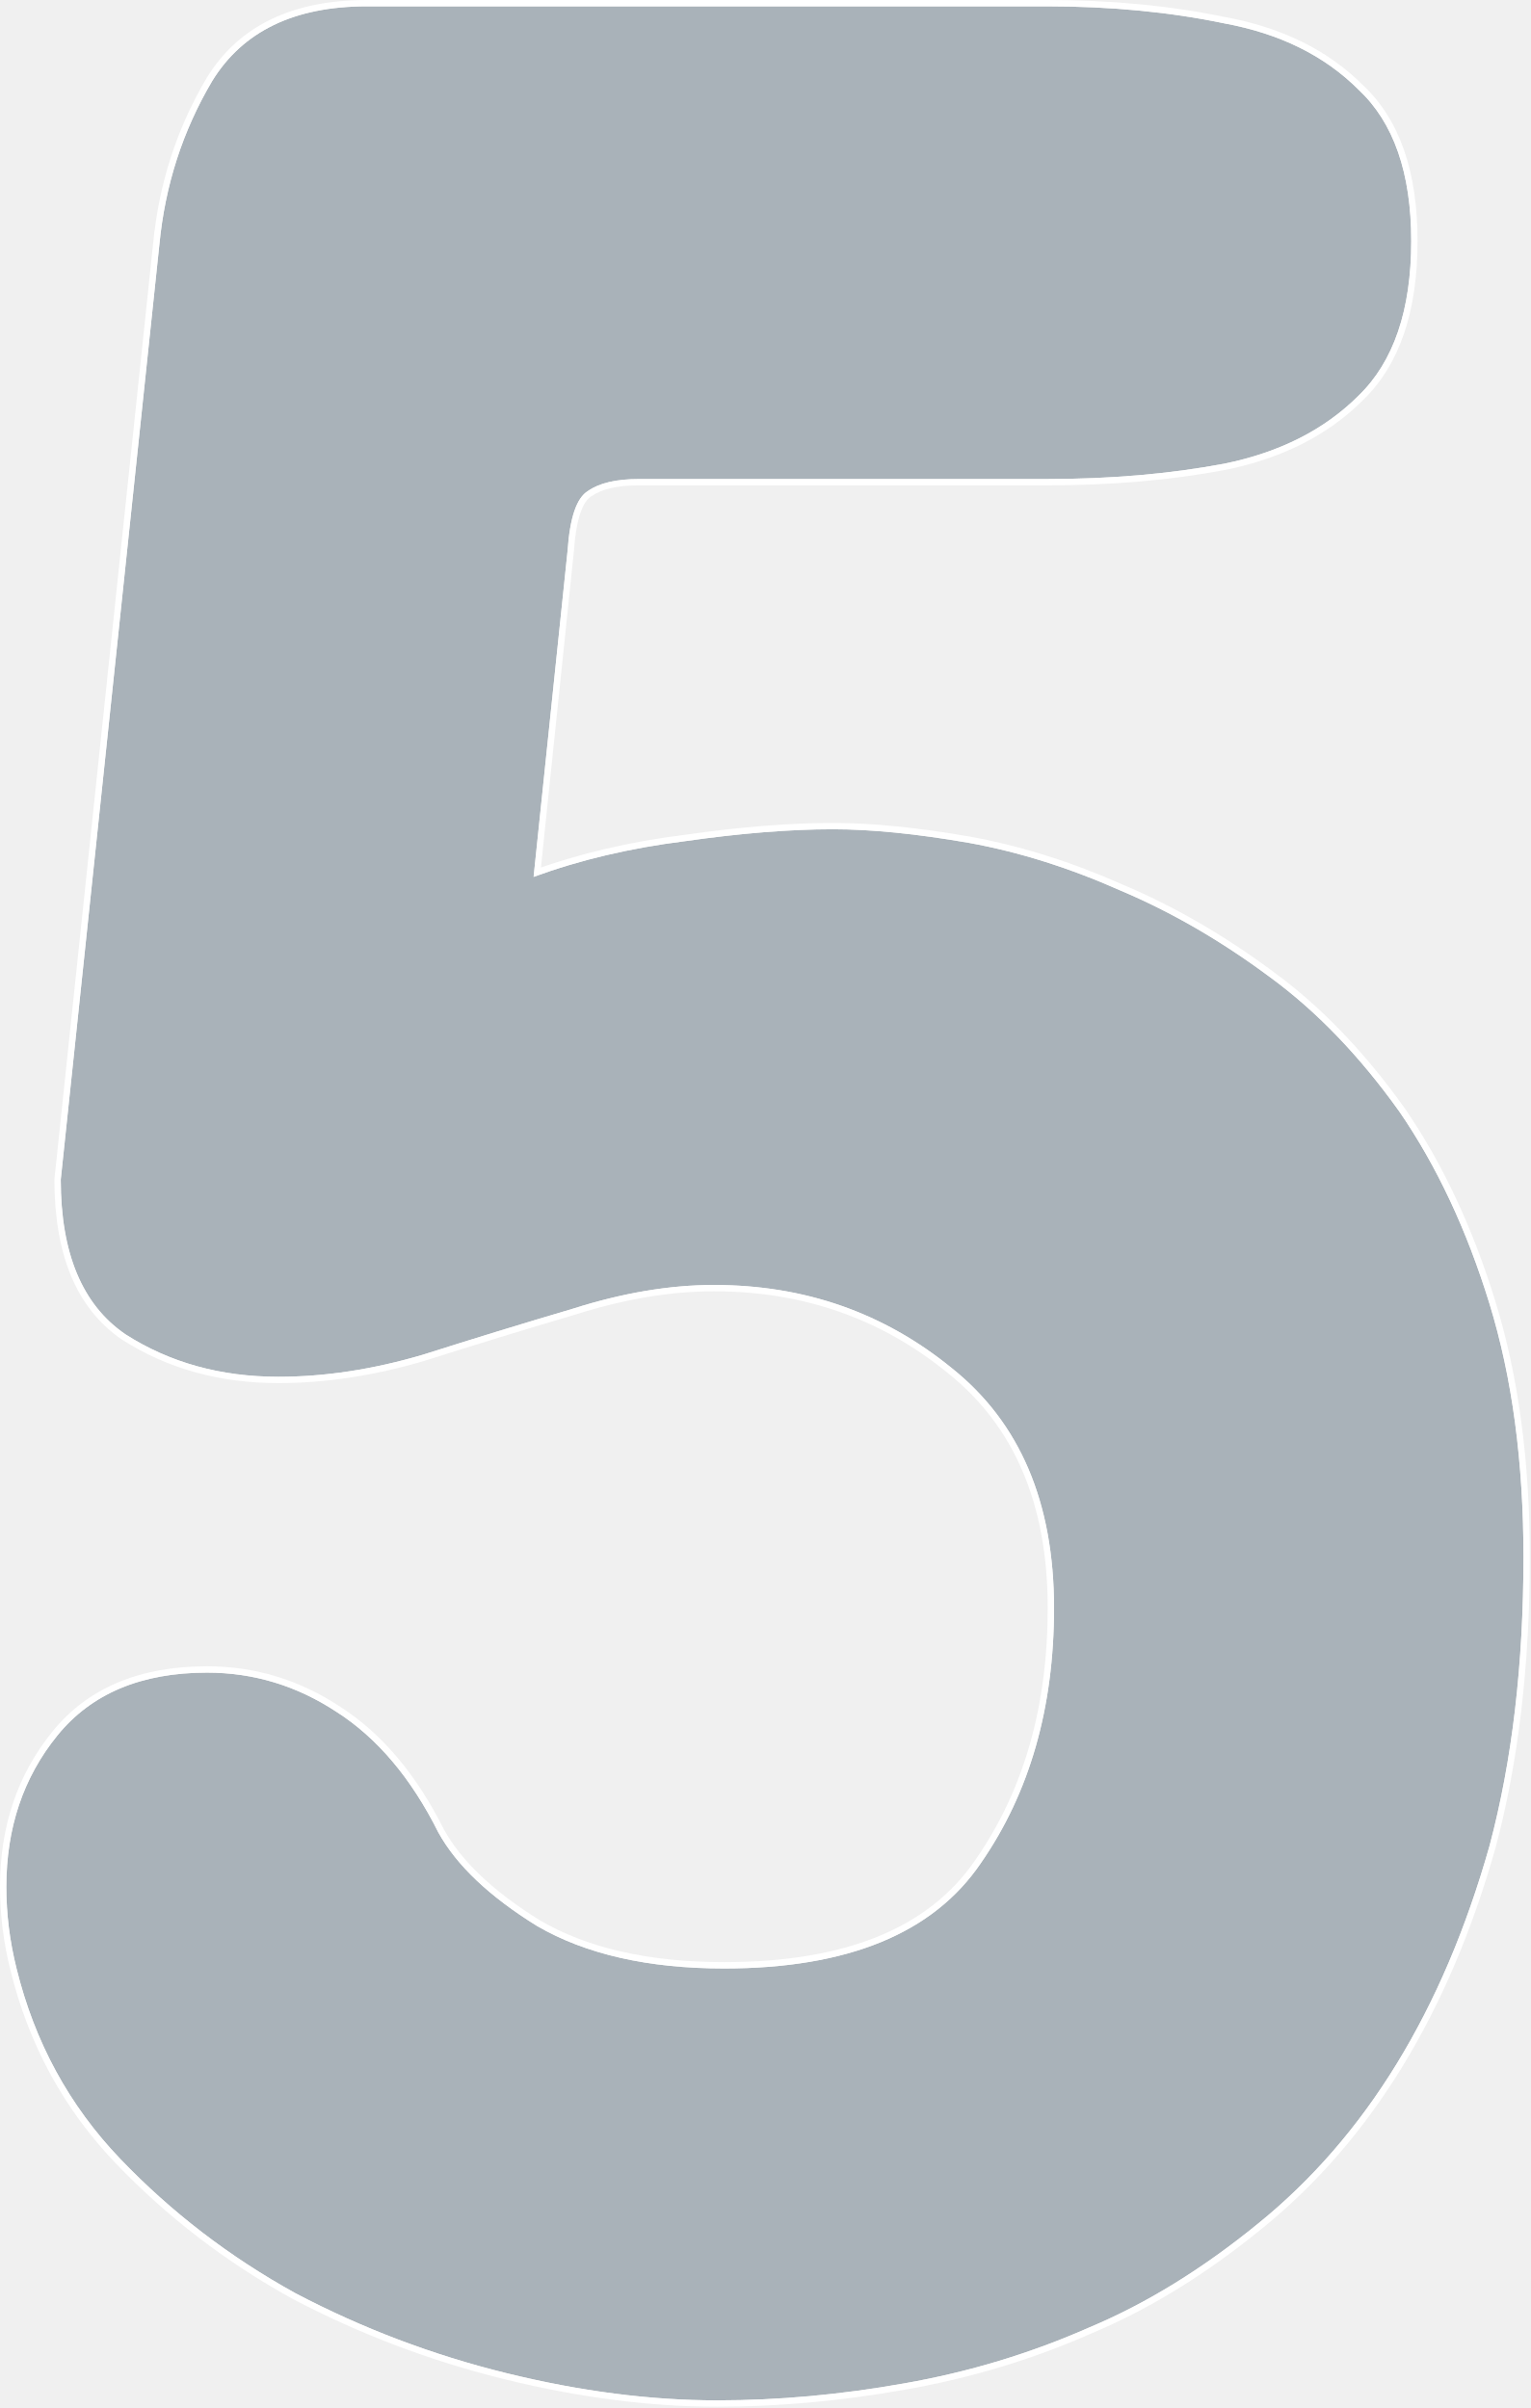
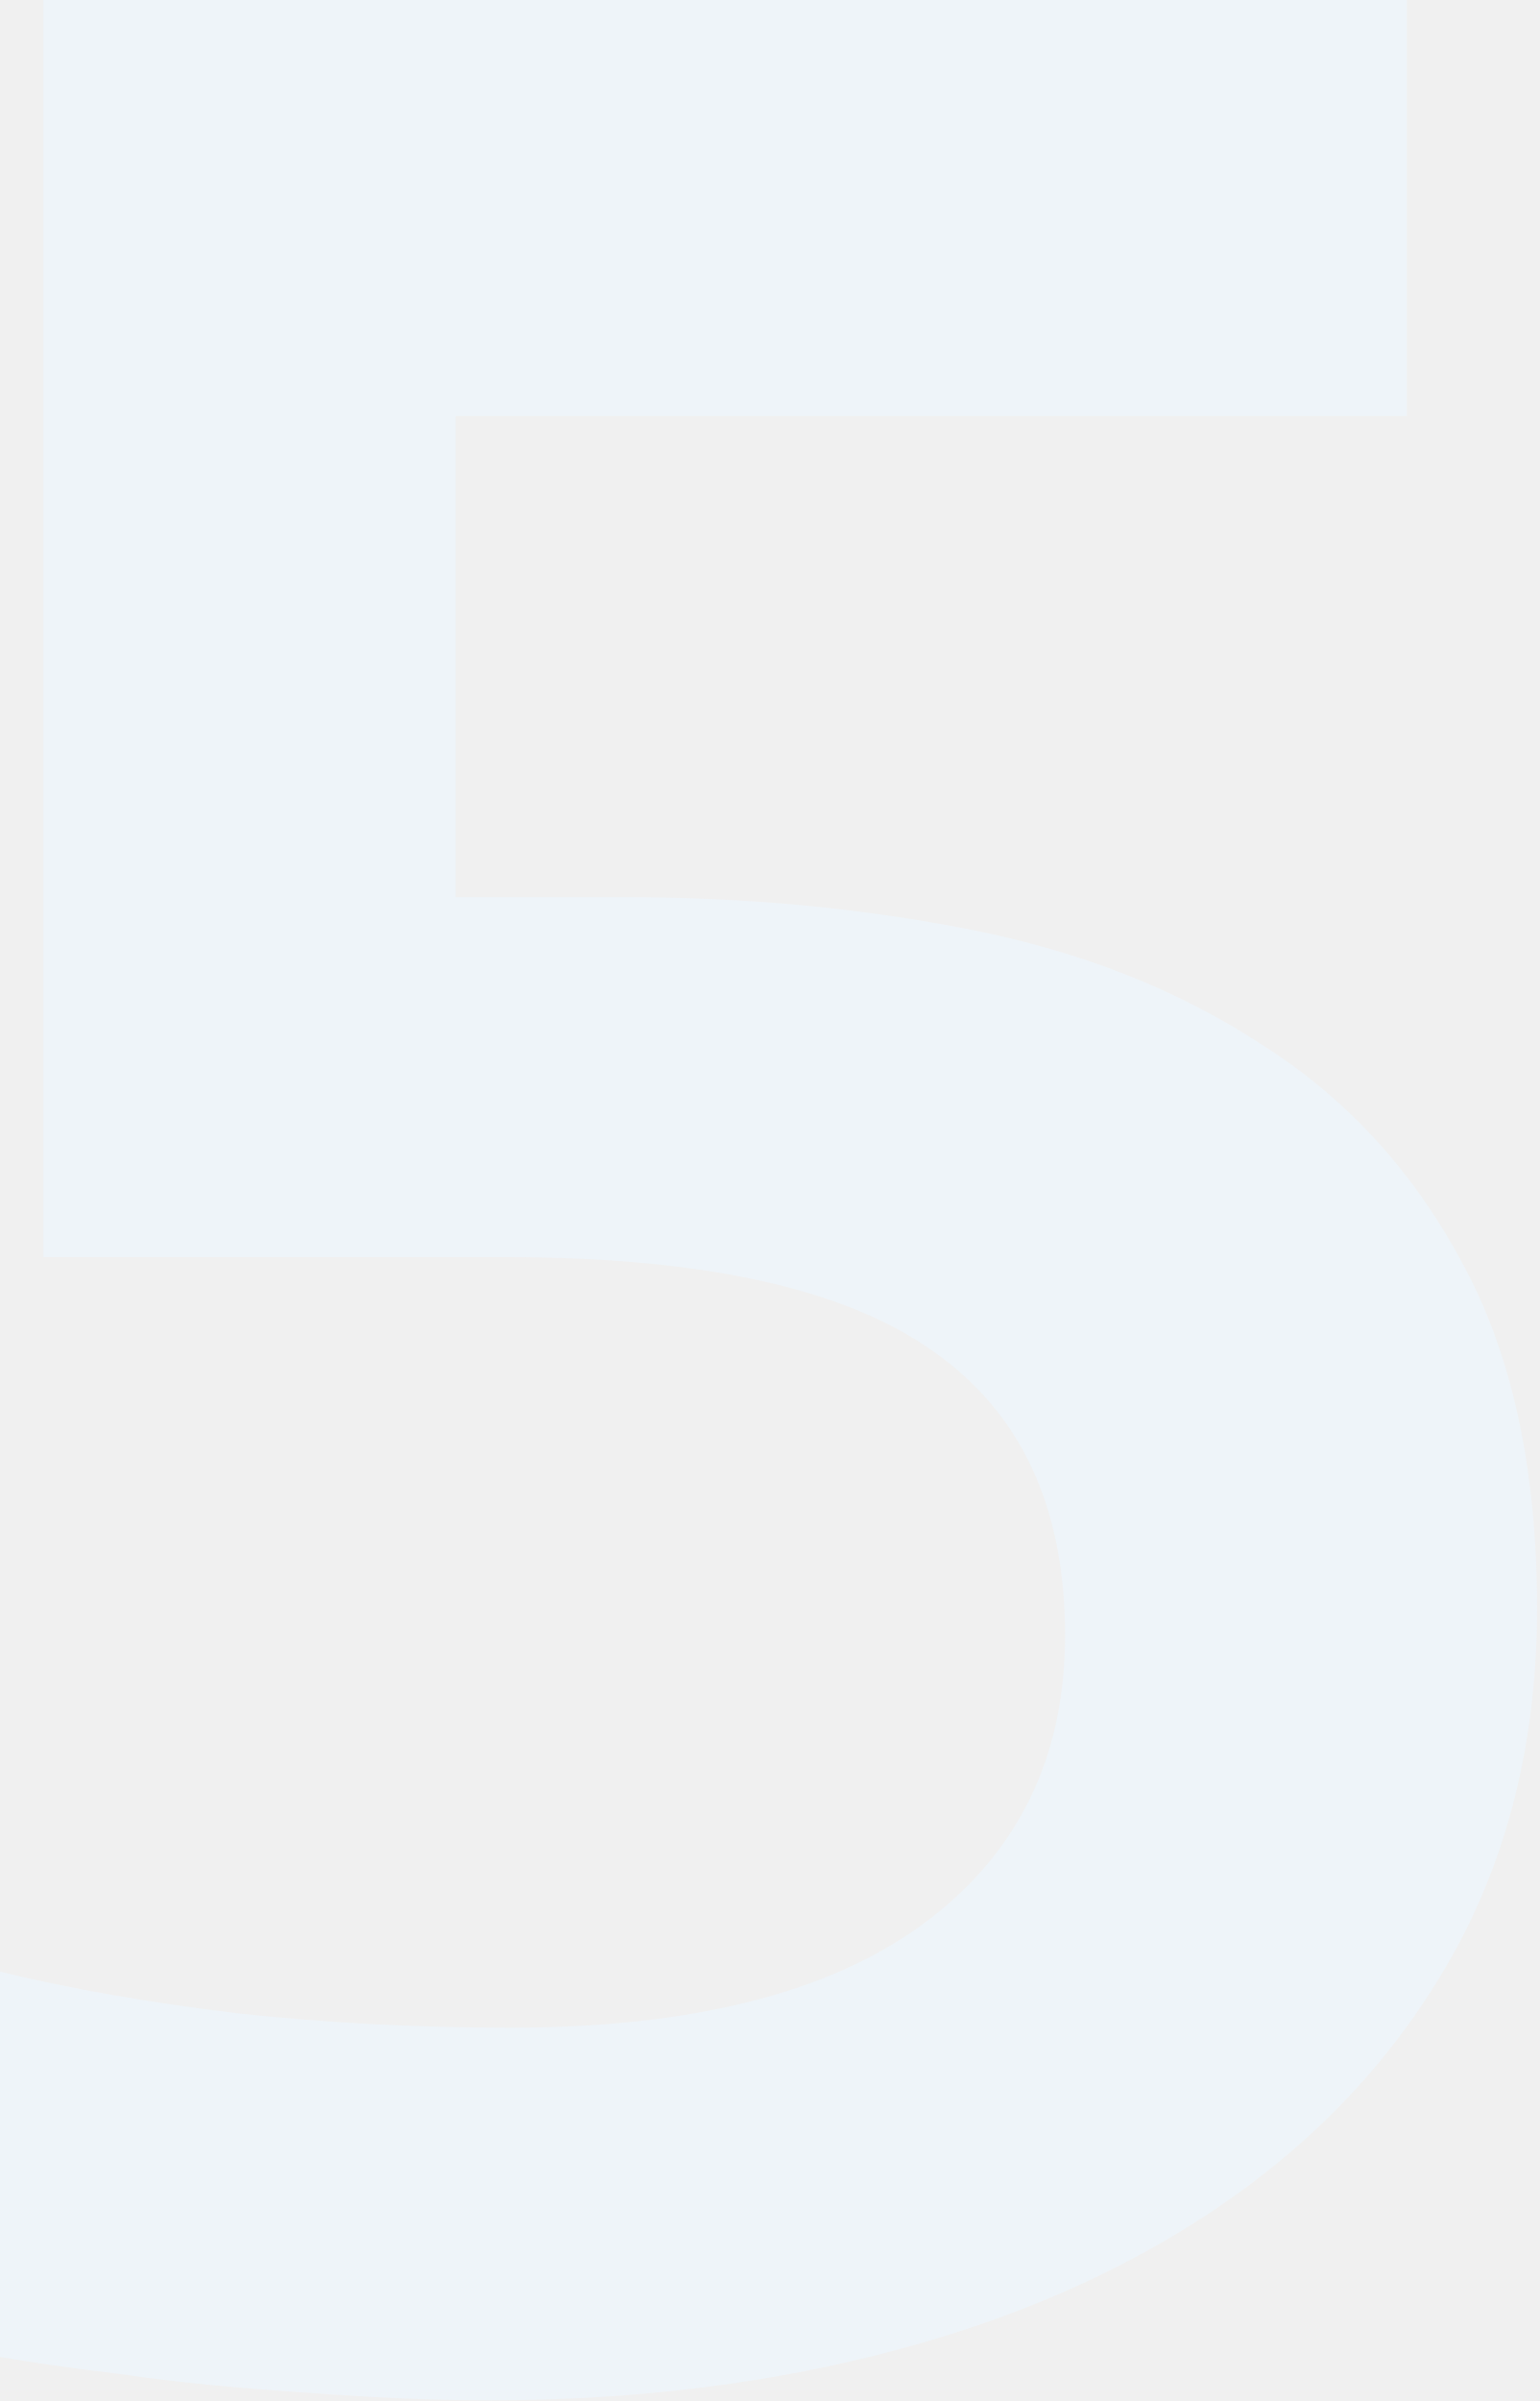
- <svg xmlns="http://www.w3.org/2000/svg" width="725" height="1141" viewBox="0 0 725 1141" fill="none">
-   <mask id="path-1-outside-1_81_4665" maskUnits="userSpaceOnUse" x="-0.23" y="-0.07" width="725" height="1141" fill="black">
-     <rect fill="white" x="-0.23" y="-0.07" width="725" height="1141" />
-     <path d="M268.869 260.812L252.756 415.5C274.777 407.443 298.679 401.804 324.46 398.581C350.778 394.821 374.143 392.941 394.553 392.941C412.814 392.941 434.299 395.09 459.006 399.387C482.639 403.684 506.54 411.203 530.71 421.945C554.88 432.15 578.513 445.847 601.608 463.034C623.63 479.147 644.04 500.363 662.839 526.682C680.563 552.463 694.797 582.81 705.539 617.722C716.281 652.634 721.652 692.648 721.652 737.766C721.652 788.791 716.281 834.445 705.539 874.729C683.518 952.609 646.994 1012.23 595.969 1053.59C569.65 1075.07 543.063 1091.45 516.208 1102.73C488.278 1115.08 459.006 1123.95 428.391 1129.32C398.312 1134.69 368.771 1137.38 339.768 1137.38C308.078 1137.38 274.777 1133.08 239.865 1124.48C204.953 1115.89 171.652 1103.27 139.963 1086.62C108.811 1069.43 81.149 1048.21 56.98 1022.97C32.81 997.727 16.428 967.648 7.834 932.736C4.611 919.846 3 906.955 3 894.064C3 866.135 11.057 842.233 27.17 822.36C43.283 802.487 66.916 792.551 98.068 792.551C120.09 792.551 140.5 798.728 159.299 811.081C178.635 823.435 194.748 842.502 207.639 868.283C216.232 883.859 231.809 898.63 254.367 912.595C277.463 926.022 307.004 932.736 342.99 932.736C401.535 932.736 442.087 916.086 464.646 882.785C487.741 849.484 499.289 809.201 499.289 761.936C499.289 711.984 483.176 674.118 450.949 648.337C418.723 622.019 381.125 608.859 338.156 608.859C317.209 608.859 294.919 612.619 271.286 620.139C247.653 627.121 224.021 634.372 200.388 641.892C176.755 648.874 153.928 652.365 131.906 652.365C104.514 652.365 80.344 645.651 59.397 632.224C38.986 618.259 28.781 593.82 28.781 558.908L75.51 115.793C78.195 87.863 86.52 62.082 100.485 38.449C114.987 14.816 139.426 3 173.801 3H496.066C526.145 3 554.074 5.686 579.855 11.057C606.174 15.891 627.39 26.364 643.503 42.477C660.153 58.054 668.479 81.955 668.479 114.182C668.479 146.945 660.153 171.384 643.503 187.497C627.39 203.61 606.174 214.353 579.855 219.724C554.074 224.558 526.145 226.975 496.066 226.975H302.707C291.965 226.975 283.908 228.854 278.537 232.614C273.166 235.837 269.943 245.236 268.869 260.812Z" />
-   </mask>
-   <path d="M268.869 260.812L252.756 415.5C274.777 407.443 298.679 401.804 324.46 398.581C350.778 394.821 374.143 392.941 394.553 392.941C412.814 392.941 434.299 395.09 459.006 399.387C482.639 403.684 506.54 411.203 530.71 421.945C554.88 432.15 578.513 445.847 601.608 463.034C623.63 479.147 644.04 500.363 662.839 526.682C680.563 552.463 694.797 582.81 705.539 617.722C716.281 652.634 721.652 692.648 721.652 737.766C721.652 788.791 716.281 834.445 705.539 874.729C683.518 952.609 646.994 1012.23 595.969 1053.59C569.65 1075.07 543.063 1091.45 516.208 1102.73C488.278 1115.08 459.006 1123.95 428.391 1129.32C398.312 1134.69 368.771 1137.38 339.768 1137.38C308.078 1137.38 274.777 1133.08 239.865 1124.48C204.953 1115.89 171.652 1103.27 139.963 1086.62C108.811 1069.43 81.149 1048.21 56.98 1022.97C32.81 997.727 16.428 967.648 7.834 932.736C4.611 919.846 3 906.955 3 894.064C3 866.135 11.057 842.233 27.17 822.36C43.283 802.487 66.916 792.551 98.068 792.551C120.09 792.551 140.5 798.728 159.299 811.081C178.635 823.435 194.748 842.502 207.639 868.283C216.232 883.859 231.809 898.63 254.367 912.595C277.463 926.022 307.004 932.736 342.99 932.736C401.535 932.736 442.087 916.086 464.646 882.785C487.741 849.484 499.289 809.201 499.289 761.936C499.289 711.984 483.176 674.118 450.949 648.337C418.723 622.019 381.125 608.859 338.156 608.859C317.209 608.859 294.919 612.619 271.286 620.139C247.653 627.121 224.021 634.372 200.388 641.892C176.755 648.874 153.928 652.365 131.906 652.365C104.514 652.365 80.344 645.651 59.397 632.224C38.986 618.259 28.781 593.82 28.781 558.908L75.51 115.793C78.195 87.863 86.52 62.082 100.485 38.449C114.987 14.816 139.426 3 173.801 3H496.066C526.145 3 554.074 5.686 579.855 11.057C606.174 15.891 627.39 26.364 643.503 42.477C660.153 58.054 668.479 81.955 668.479 114.182C668.479 146.945 660.153 171.384 643.503 187.497C627.39 203.61 606.174 214.353 579.855 219.724C554.074 224.558 526.145 226.975 496.066 226.975H302.707C291.965 226.975 283.908 228.854 278.537 232.614C273.166 235.837 269.943 245.236 268.869 260.812Z" fill="#A9B2B9" />
-   <path d="M268.869 260.812L271.853 261.123L271.858 261.071L271.862 261.019L268.869 260.812ZM252.756 415.5L249.772 415.189L249.274 419.968L253.787 418.317L252.756 415.5ZM324.46 398.581L324.832 401.558L324.858 401.555L324.884 401.551L324.46 398.581ZM459.006 399.387L459.543 396.435L459.531 396.433L459.52 396.431L459.006 399.387ZM530.71 421.945L529.492 424.687L529.517 424.698L529.543 424.709L530.71 421.945ZM601.608 463.034L599.817 465.441L599.827 465.448L599.837 465.455L601.608 463.034ZM662.839 526.682L665.311 524.982L665.296 524.96L665.28 524.938L662.839 526.682ZM705.539 874.729L708.426 875.545L708.432 875.523L708.438 875.501L705.539 874.729ZM595.969 1053.59L594.08 1051.26L594.072 1051.26L595.969 1053.59ZM516.208 1102.73L515.046 1099.97L515.02 1099.98L514.995 1099.99L516.208 1102.73ZM428.391 1129.32L427.872 1126.36L427.863 1126.37L428.391 1129.32ZM139.963 1086.62L138.514 1089.24L138.54 1089.26L138.568 1089.27L139.963 1086.62ZM7.834 932.736L10.747 932.019L10.744 932.009L7.834 932.736ZM159.299 811.081L157.651 813.588L157.667 813.599L157.684 813.609L159.299 811.081ZM207.639 868.283L204.955 869.625L204.983 869.679L205.012 869.732L207.639 868.283ZM254.367 912.595L252.788 915.146L252.823 915.167L252.859 915.188L254.367 912.595ZM464.646 882.785L462.18 881.075L462.171 881.089L462.162 881.103L464.646 882.785ZM450.949 648.337L449.052 650.661L449.063 650.67L449.075 650.68L450.949 648.337ZM271.286 620.139L272.136 623.016L272.166 623.007L272.196 622.997L271.286 620.139ZM200.388 641.892L201.238 644.769L201.268 644.76L201.297 644.75L200.388 641.892ZM59.397 632.224L57.702 634.7L57.74 634.725L57.778 634.749L59.397 632.224ZM28.781 558.908L25.798 558.594L25.781 558.75V558.908H28.781ZM75.51 115.793L78.493 116.108L78.495 116.094L78.496 116.08L75.51 115.793ZM100.485 38.449L97.928 36.88L97.915 36.901L97.903 36.923L100.485 38.449ZM579.855 11.057L579.244 13.993L579.279 14.001L579.314 14.007L579.855 11.057ZM643.503 42.477L641.382 44.599L641.417 44.634L641.453 44.668L643.503 42.477ZM643.503 187.497L641.417 185.341L641.399 185.358L641.382 185.376L643.503 187.497ZM579.855 219.724L580.408 222.672L580.432 222.668L580.455 222.663L579.855 219.724ZM278.537 232.614L280.081 235.187L280.171 235.132L280.258 235.072L278.537 232.614ZM268.869 260.812L265.885 260.502L249.772 415.189L252.756 415.5L255.74 415.811L271.853 261.123L268.869 260.812ZM252.756 415.5L253.787 418.317C275.574 410.346 299.252 404.755 324.832 401.558L324.46 398.581L324.088 395.604C298.106 398.852 273.981 404.54 251.725 412.683L252.756 415.5ZM324.46 398.581L324.884 401.551C351.102 397.806 374.32 395.941 394.553 395.941V392.941V389.941C373.966 389.941 350.455 391.837 324.036 395.611L324.46 398.581ZM394.553 392.941V395.941C412.592 395.941 433.897 398.065 458.492 402.342L459.006 399.387L459.52 396.431C434.701 392.115 413.037 389.941 394.553 389.941V392.941ZM459.006 399.387L458.469 402.338C481.845 406.588 505.518 414.032 529.492 424.687L530.71 421.945L531.928 419.204C507.562 408.375 483.432 400.779 459.543 396.435L459.006 399.387ZM530.71 421.945L529.543 424.709C553.471 434.812 576.896 448.383 599.817 465.441L601.608 463.034L603.399 460.627C580.129 443.31 556.289 429.489 531.877 419.182L530.71 421.945ZM601.608 463.034L599.837 465.455C621.558 481.349 641.751 502.32 660.398 528.425L662.839 526.682L665.28 524.938C646.329 498.406 625.702 476.946 603.38 460.613L601.608 463.034ZM662.839 526.682L660.367 528.381C677.893 553.874 692.004 583.935 702.672 618.604L705.539 617.722L708.406 616.839C697.589 581.684 683.234 551.052 665.311 524.982L662.839 526.682ZM705.539 617.722L702.672 618.604C713.308 653.172 718.652 692.88 718.652 737.766H721.652H724.652C724.652 692.417 719.254 652.095 708.406 616.839L705.539 617.722ZM721.652 737.766H718.652C718.652 788.586 713.302 833.973 702.64 873.956L705.539 874.729L708.438 875.501C719.26 834.917 724.652 788.996 724.652 737.766H721.652ZM705.539 874.729L702.652 873.912C680.76 951.338 644.522 1010.37 594.08 1051.26L595.969 1053.59L597.858 1055.92C649.466 1014.09 686.276 953.881 708.426 875.545L705.539 874.729ZM595.969 1053.59L594.072 1051.26C567.94 1072.59 541.597 1088.81 515.046 1099.97L516.208 1102.73L517.37 1105.5C544.53 1094.09 571.361 1077.55 597.866 1055.91L595.969 1053.59ZM516.208 1102.73L514.995 1099.99C487.291 1112.24 458.252 1121.03 427.872 1126.36L428.391 1129.32L428.909 1132.27C459.759 1126.86 489.266 1117.93 517.422 1105.48L516.208 1102.73ZM428.391 1129.32L427.863 1126.37C397.95 1131.71 368.586 1134.38 339.768 1134.38V1137.38V1140.38C368.957 1140.38 398.675 1137.67 428.918 1132.27L428.391 1129.32ZM339.768 1137.38V1134.38C308.35 1134.38 275.291 1130.11 240.582 1121.57L239.865 1124.48L239.148 1127.4C274.264 1136.04 307.807 1140.38 339.768 1140.38V1137.38ZM239.865 1124.48L240.582 1121.57C205.905 1113.04 172.832 1100.5 141.358 1083.96L139.963 1086.62L138.568 1089.27C170.473 1106.04 204.001 1118.75 239.148 1127.4L239.865 1124.48ZM139.963 1086.62L141.412 1083.99C110.521 1066.95 83.103 1045.92 59.146 1020.9L56.98 1022.97L54.813 1025.05C79.196 1050.51 107.1 1071.91 138.514 1089.24L139.963 1086.62ZM56.98 1022.97L59.146 1020.9C35.35 996.042 19.219 966.437 10.747 932.019L7.834 932.736L4.921 933.453C13.636 968.86 30.269 999.411 54.813 1025.05L56.98 1022.97ZM7.834 932.736L10.744 932.009C7.579 919.349 6 906.702 6 894.064H3H0C0 907.208 1.643 920.343 4.924 933.464L7.834 932.736ZM3 894.064H6C6 866.755 13.861 843.538 29.5 824.25L27.17 822.36L24.84 820.471C8.252 840.928 0 865.514 0 894.064H3ZM27.17 822.36L29.5 824.25C44.92 805.232 67.603 795.551 98.068 795.551V792.551V789.551C66.229 789.551 41.647 799.742 24.84 820.471L27.17 822.36ZM98.068 792.551V795.551C119.491 795.551 139.331 801.549 157.651 813.588L159.299 811.081L160.946 808.574C141.669 795.906 120.689 789.551 98.068 789.551V792.551ZM159.299 811.081L157.684 813.609C176.46 825.605 192.246 844.205 204.955 869.625L207.639 868.283L210.322 866.942C197.25 840.798 180.81 821.264 160.914 808.553L159.299 811.081ZM207.639 868.283L205.012 869.732C213.947 885.928 229.991 901.033 252.788 915.146L254.367 912.595L255.946 910.044C233.626 896.227 218.517 881.791 210.265 866.834L207.639 868.283ZM254.367 912.595L252.859 915.188C276.545 928.959 306.651 935.736 342.99 935.736V932.736V929.736C307.356 929.736 278.381 923.086 255.875 910.001L254.367 912.595ZM342.99 932.736V935.736C402.046 935.736 443.787 918.926 467.129 884.468L464.646 882.785L462.162 881.103C440.387 913.246 401.024 929.736 342.99 929.736V932.736ZM464.646 882.785L467.111 884.495C490.61 850.612 502.289 809.708 502.289 761.936H499.289H496.289C496.289 808.695 484.873 848.356 462.18 881.075L464.646 882.785ZM499.289 761.936H502.289C502.289 711.285 485.912 672.466 452.823 645.994L450.949 648.337L449.075 650.68C480.439 675.771 496.289 712.683 496.289 761.936H499.289ZM450.949 648.337L452.847 646.013C420.066 619.242 381.792 605.859 338.156 605.859V608.859V611.859C380.458 611.859 417.379 624.795 449.052 650.661L450.949 648.337ZM338.156 608.859V605.859C316.85 605.859 294.251 609.683 270.377 617.28L271.286 620.139L272.196 622.997C295.587 615.555 317.568 611.859 338.156 611.859V608.859ZM271.286 620.139L270.436 617.262C246.783 624.25 223.131 631.507 199.478 639.033L200.388 641.892L201.297 644.75C224.91 637.237 248.523 629.992 272.136 623.016L271.286 620.139ZM200.388 641.892L199.538 639.015C176.148 645.925 153.608 649.365 131.906 649.365V652.365V655.365C154.247 655.365 177.361 651.823 201.238 644.769L200.388 641.892ZM131.906 652.365V649.365C105.028 649.365 81.431 642.785 61.016 629.698L59.397 632.224L57.778 634.749C79.256 648.518 104 655.365 131.906 655.365V652.365ZM59.397 632.224L61.09 629.748C41.804 616.552 31.781 593.27 31.781 558.908H28.781H25.781C25.781 594.37 36.169 619.966 57.702 634.7L59.397 632.224ZM28.781 558.908L31.765 559.223L78.493 116.108L75.51 115.793L72.526 115.478L25.798 558.594L28.781 558.908ZM75.51 115.793L78.496 116.08C81.14 88.578 89.332 63.221 103.068 39.975L100.485 38.449L97.903 36.923C83.709 60.943 75.25 87.149 72.523 115.506L75.51 115.793ZM100.485 38.449L103.042 40.018C116.863 17.496 140.18 6 173.801 6V3V0C138.671 0 113.112 12.137 97.928 36.88L100.485 38.449ZM173.801 3V6H496.066V3V0H173.801V3ZM496.066 3V6C525.967 6 553.69 8.67 579.244 13.993L579.855 11.057L580.467 8.12C554.459 2.701 526.322 0 496.066 0V3ZM579.855 11.057L579.314 14.007C605.14 18.751 625.769 28.987 641.382 44.599L643.503 42.477L645.624 40.356C629.01 23.742 607.207 13.03 580.397 8.106L579.855 11.057ZM643.503 42.477L641.453 44.668C657.282 59.475 665.479 82.435 665.479 114.182H668.479H671.479C671.479 81.476 663.025 56.632 645.552 40.287L643.503 42.477ZM668.479 114.182H665.479C665.479 146.475 657.276 169.993 641.417 185.341L643.503 187.497L645.589 189.653C663.031 172.774 671.479 147.416 671.479 114.182H668.479ZM643.503 187.497L641.382 185.376C625.754 201.003 605.103 211.509 579.256 216.784L579.855 219.724L580.455 222.663C607.245 217.196 629.025 206.218 645.624 189.618L643.503 187.497ZM579.855 219.724L579.303 216.775C553.728 221.57 525.985 223.975 496.066 223.975V226.975V229.975C526.304 229.975 554.421 227.545 580.408 222.672L579.855 219.724ZM496.066 226.975V223.975H302.707V226.975V229.975H496.066V226.975ZM302.707 226.975V223.975C291.707 223.975 282.922 225.883 276.817 230.156L278.537 232.614L280.258 235.072C284.895 231.826 292.223 229.975 302.707 229.975V226.975ZM278.537 232.614L276.994 230.042C273.434 232.177 270.968 236.109 269.254 241.108C267.524 246.154 266.422 252.687 265.876 260.606L268.869 260.812L271.862 261.019C272.39 253.361 273.437 247.407 274.93 243.054C276.438 238.653 278.269 236.274 280.081 235.187L278.537 232.614Z" fill="white" mask="url(#path-1-outside-1_81_4665)" />
+ <svg xmlns="http://www.w3.org/2000/svg" width="665" height="1037" viewBox="0 0 665 1037" fill="none">
+   <path d="M664.062 694.531C664.062 749.219 652.604 797.917 629.688 840.625C606.771 882.812 575 918.49 534.375 947.656C493.75 976.823 445.833 998.958 390.625 1014.06C335.417 1029.17 275.521 1036.72 210.938 1036.72C194.792 1036.72 177.604 1036.2 159.375 1035.16C141.146 1034.11 122.656 1032.81 103.906 1031.25C85.156 1029.69 66.927 1027.6 49.219 1025C31.51 1022.92 15.104 1020.57 0 1017.97V851.562C29.688 858.854 63.802 864.844 102.344 869.531C140.885 873.698 180.208 875.781 220.312 875.781C298.438 875.781 357.812 860.938 398.438 831.25C439.583 801.042 460.156 759.375 460.156 706.25C460.156 651.042 441.146 610.156 403.125 583.594C365.104 556.51 303.646 542.969 218.75 542.969H18.75V0H607.812V179.688H196.875V387.5H270.312C322.396 387.5 372.135 392.188 419.531 401.562C466.927 410.938 508.594 427.344 544.531 450.781C580.99 473.698 609.896 504.948 631.25 544.531C653.125 584.115 664.062 634.115 664.062 694.531Z" fill="#EEF4F9" />
</svg>
